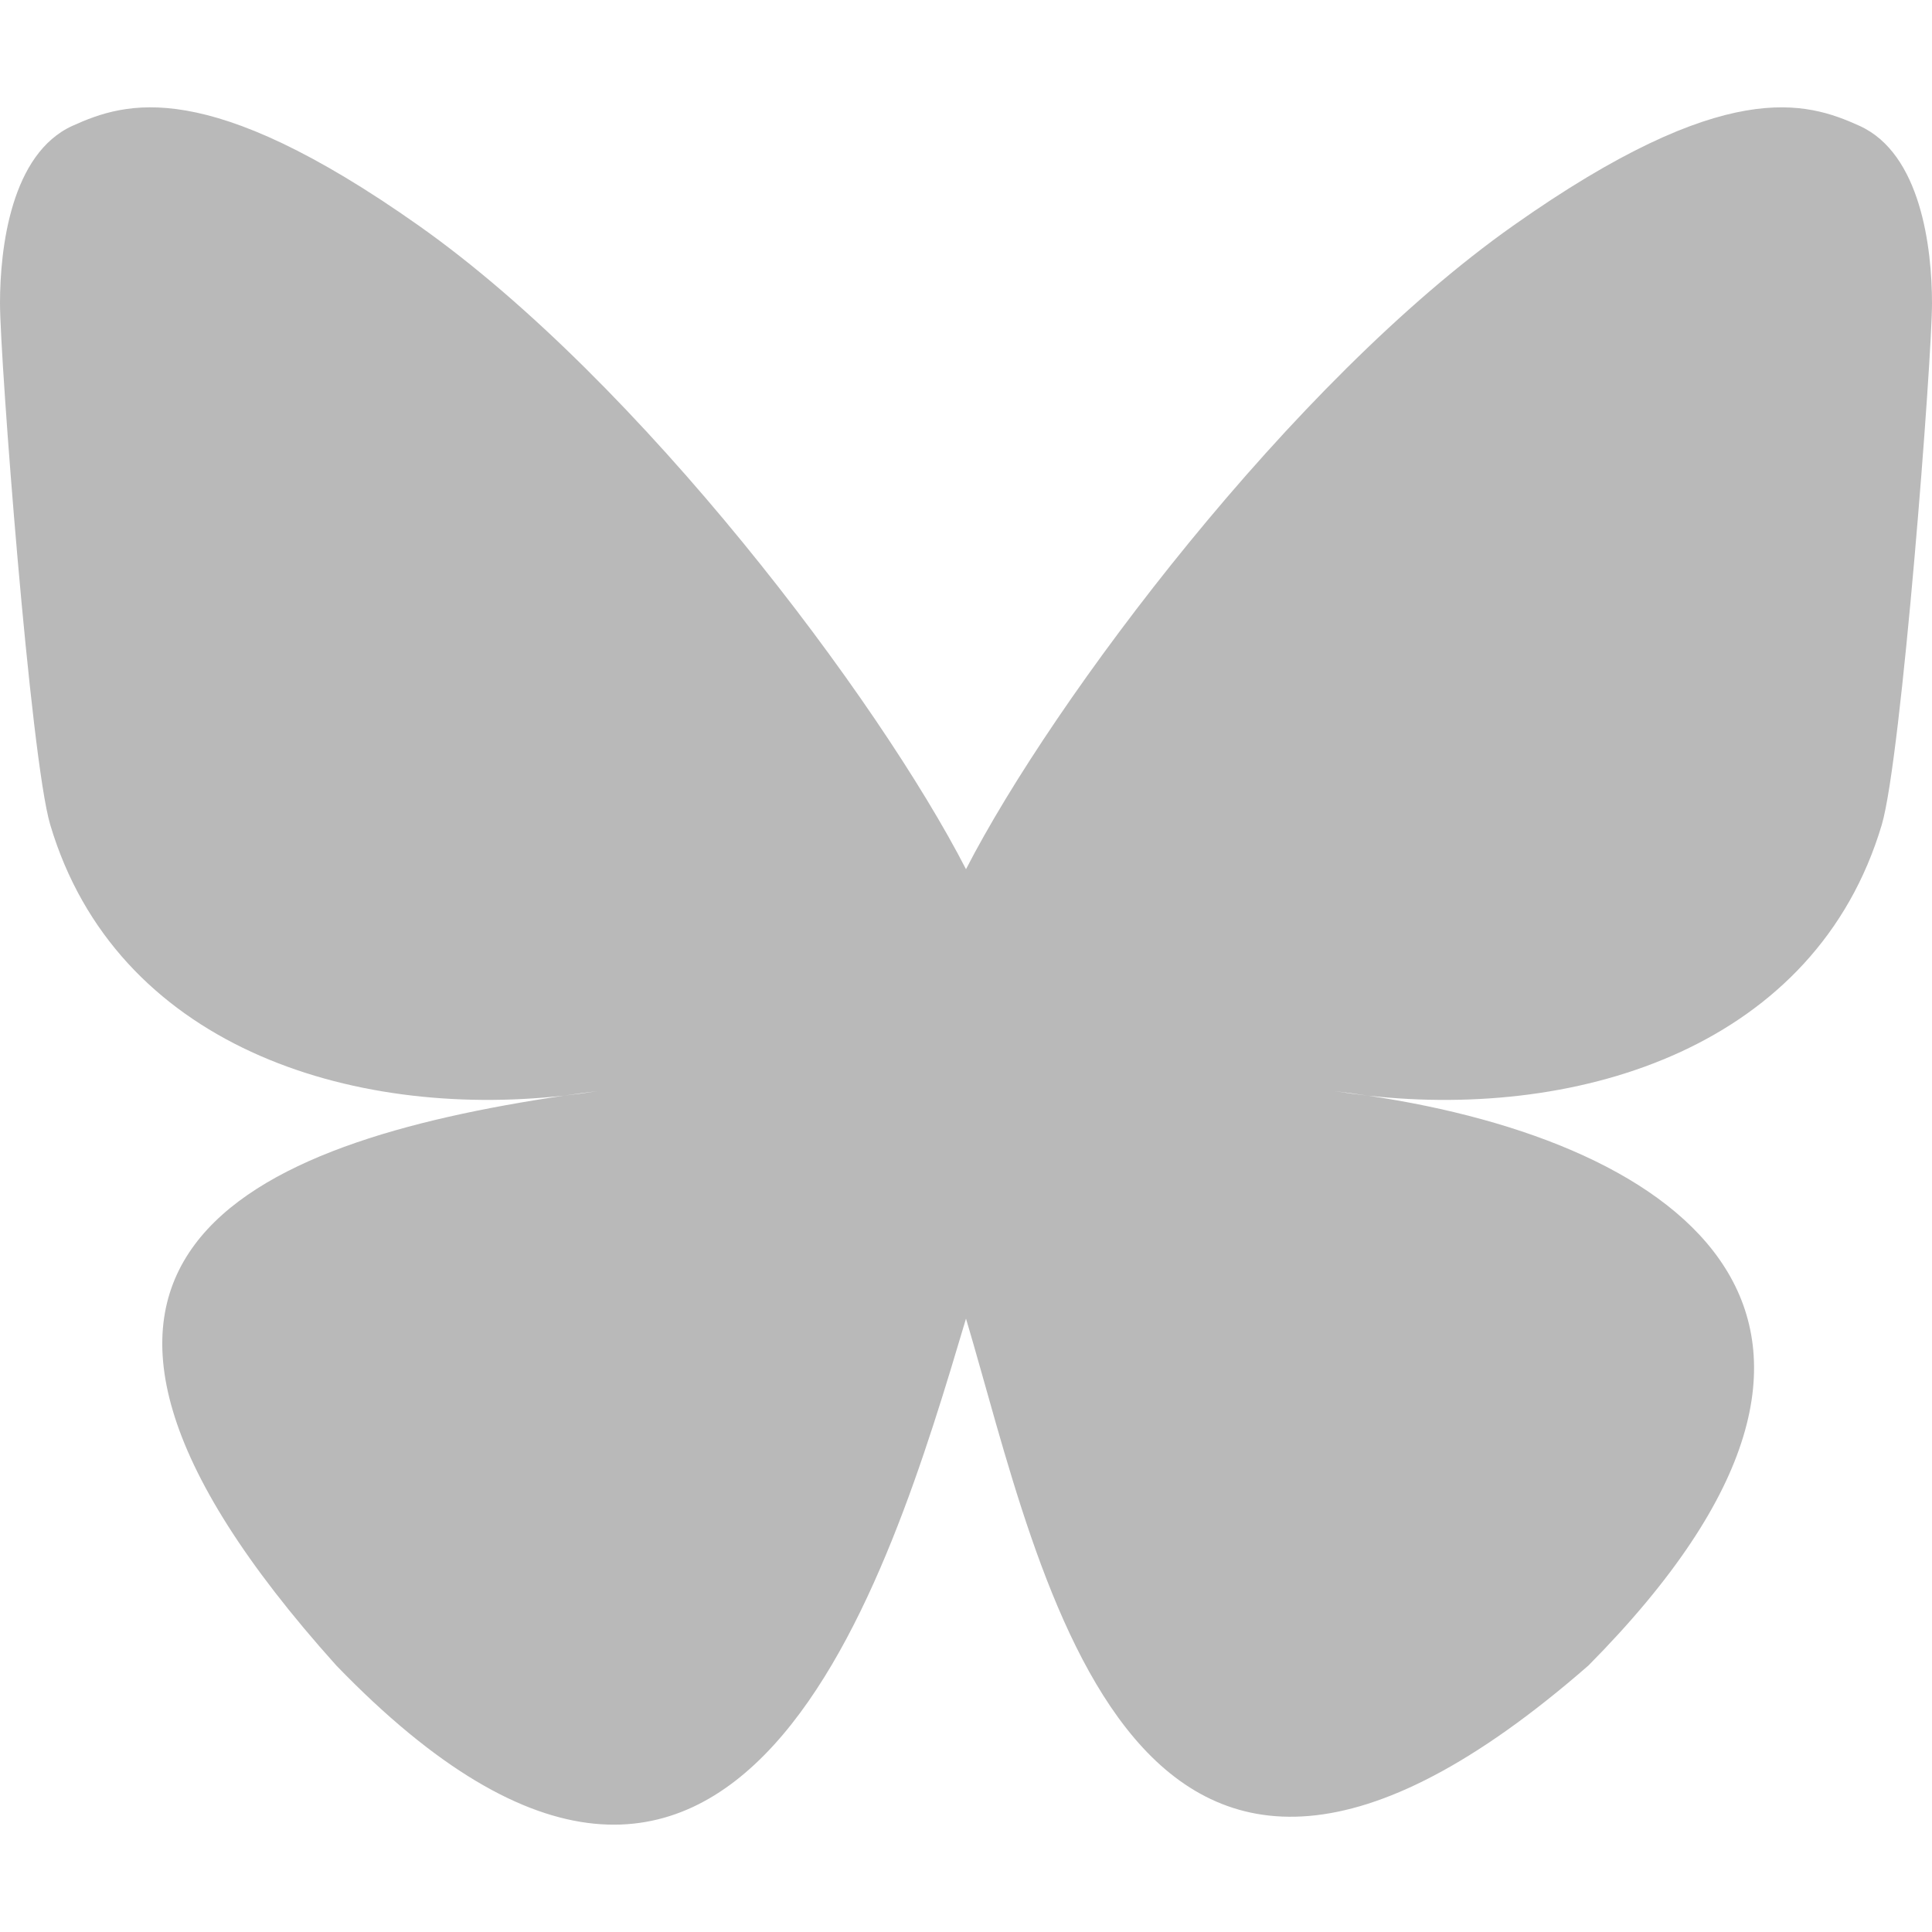
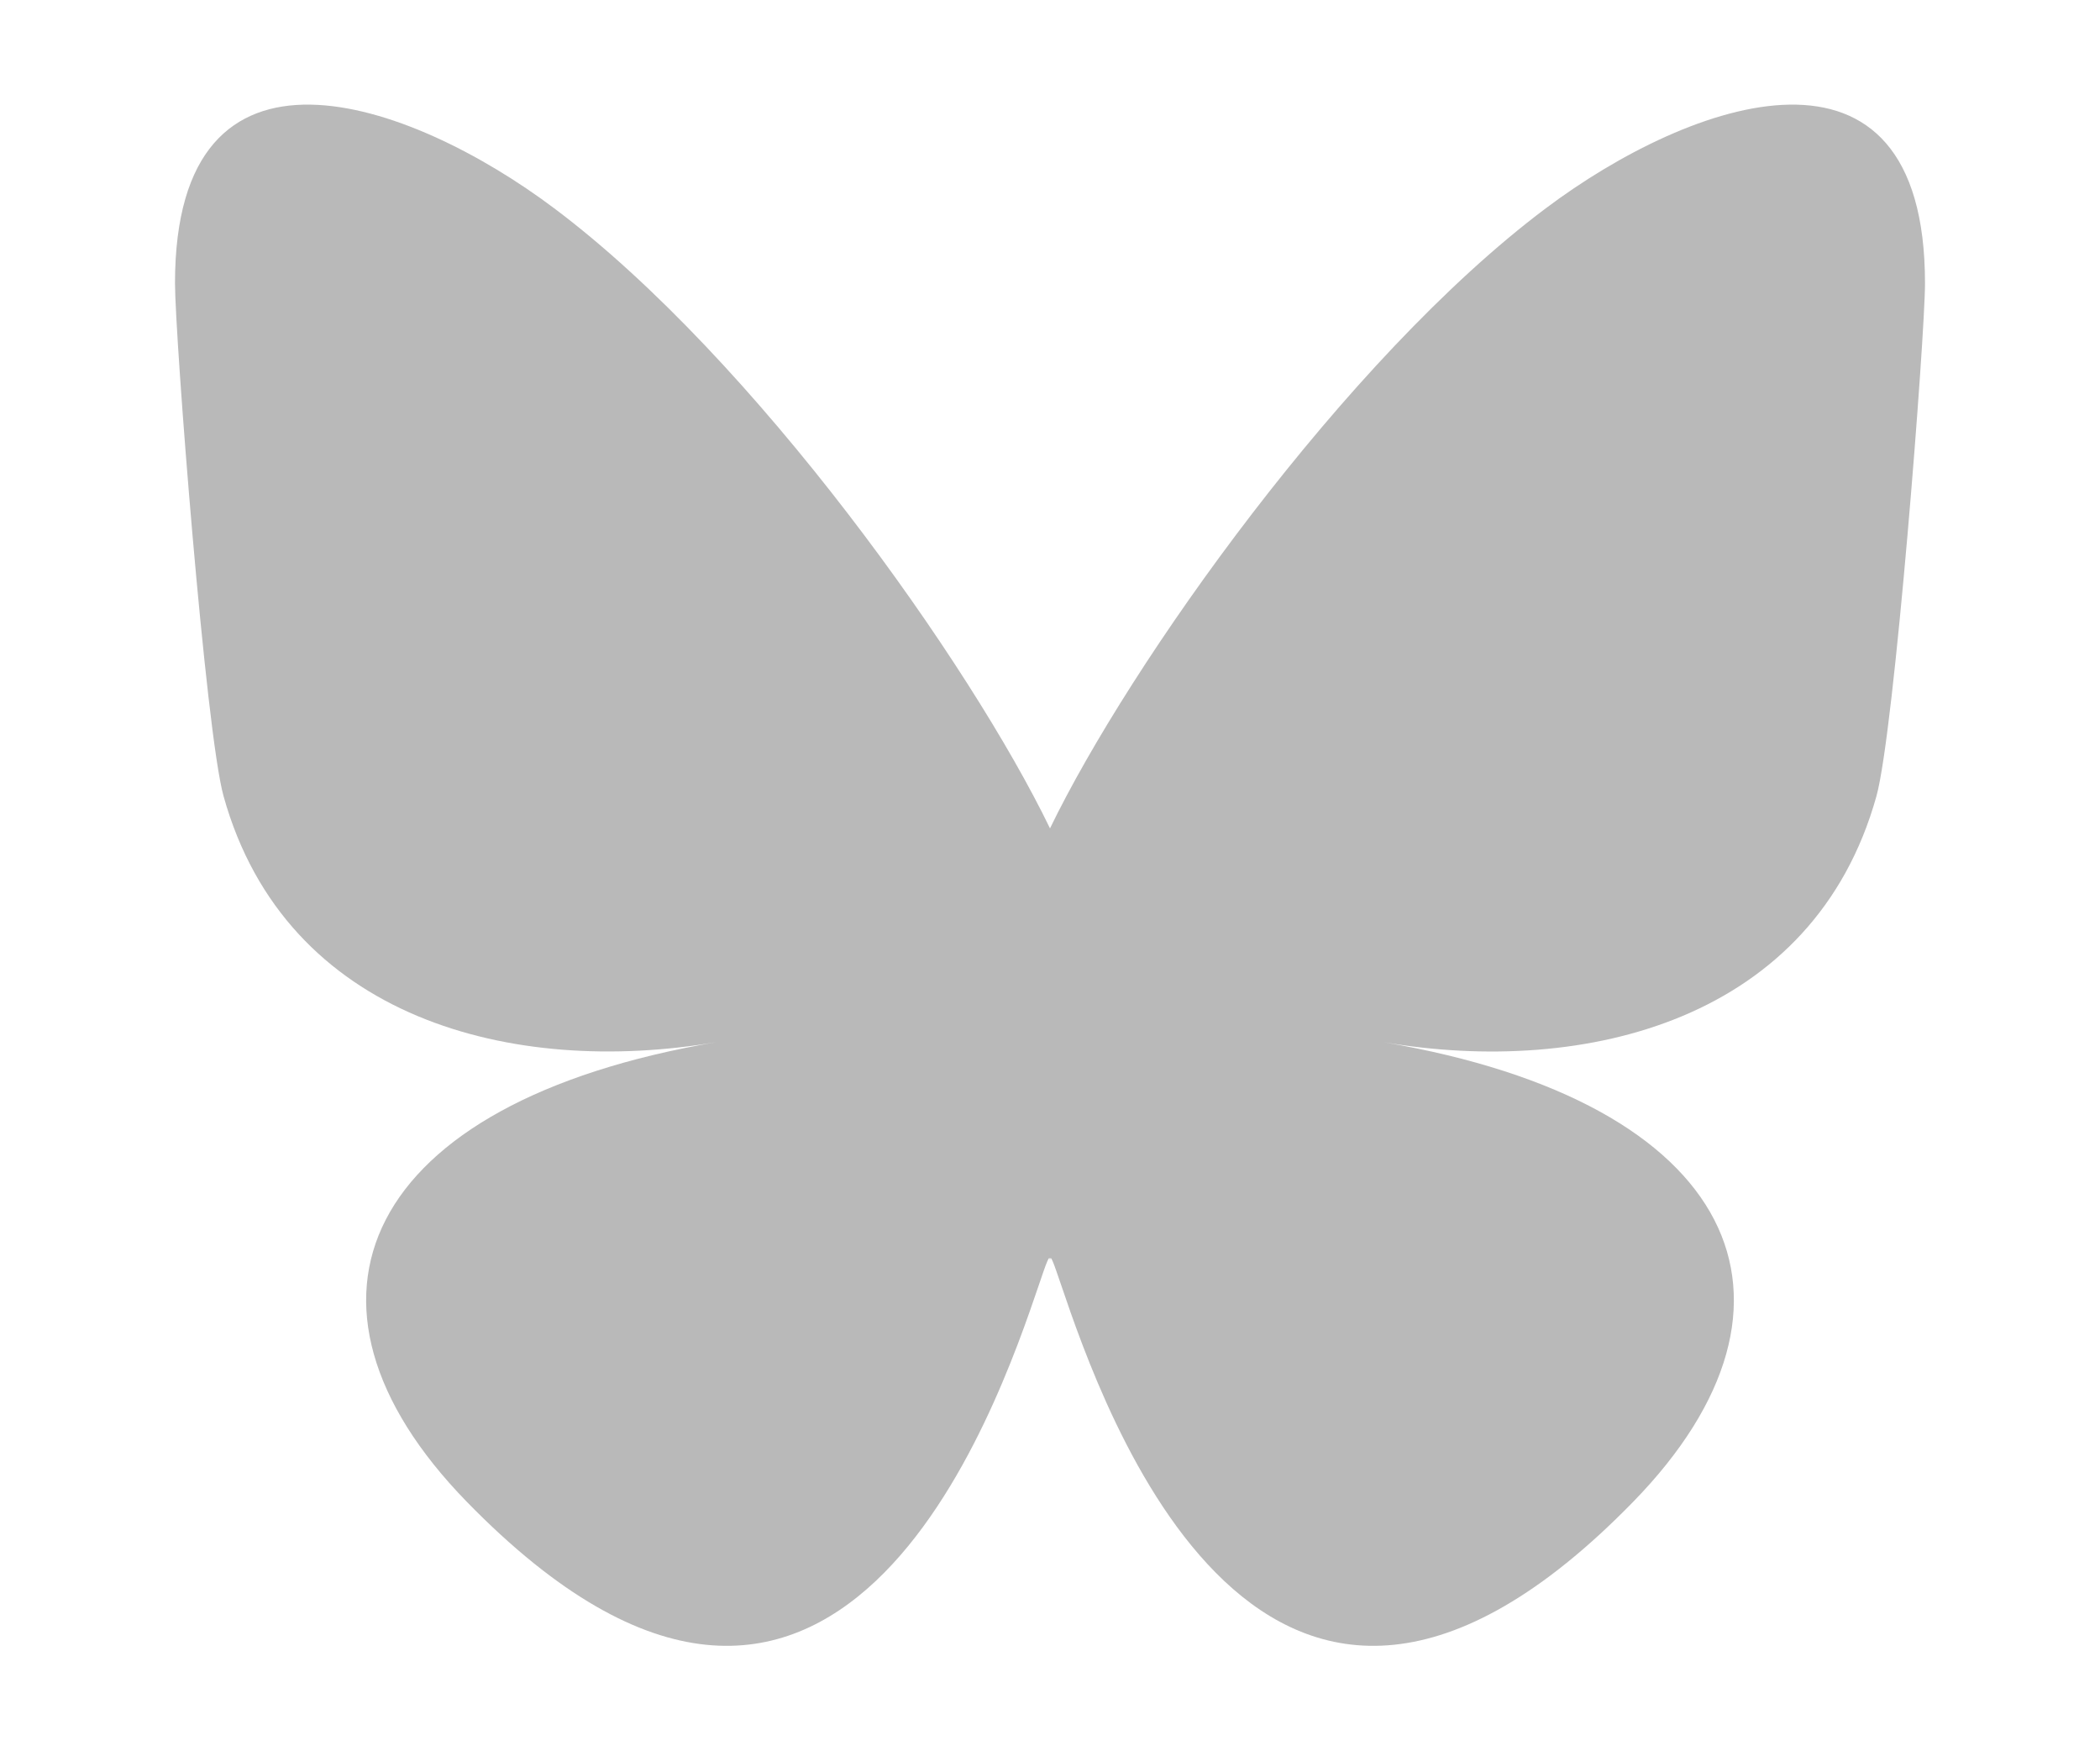
- <svg xmlns="http://www.w3.org/2000/svg" width="16" height="16" viewBox="0 0 360 320" fill="#b9b9b9">
-   <path d="M180 141.964C163.699 110.262 119.308 51.182 78.035 22.044C38.497 -5.868 23.414 -1.032 13.526 3.436C2.081 8.608 0 26.178 0 36.516C0 46.854 5.667 121.272 9.364 133.694C21.579 174.738 65.06 188.607 105.104 184.156C107.151 183.852 109.227 183.572 111.329 183.312C109.267 183.642 107.19 183.924 105.104 184.156C46.42 192.847 -5.696 214.233 62.658 290.33C137.848 368.18 165.705 273.637 180 225.702C194.295 273.637 210.76 364.771 295.995 290.33C360 225.702 313.58 192.85 254.896 184.158C252.81 183.926 250.733 183.645 248.671 183.315C250.773 183.574 252.849 183.855 254.896 184.158C294.94 188.61 338.421 174.74 350.636 133.697C354.333 121.275 360 46.857 360 36.519C360 26.181 357.919 8.61 346.474 3.439C336.586 -1.029 321.503 -5.866 281.965 22.047C240.692 51.184 196.301 110.262 180 141.964Z" />
+ <svg xmlns="http://www.w3.org/2000/svg" role="img" width="24" height="20" viewBox="0 0 24 24" fill="#b9b9b9">
+   <path d="M5.202 2.857C7.954 4.922 10.913 9.11 12 11.358c1.087-2.247 4.046-6.436 6.798-8.501C20.783 1.366 24 .213 24 3.883c0 .732-.42 6.156-.667 7.037-.856 3.061-3.978 3.842-6.755 3.37 4.854.826 6.089 3.562 3.422 6.299-5.065 5.196-7.28-1.304-7.847-2.97-.104-.305-.152-.448-.153-.327 0-.121-.05.022-.153.327-.568 1.666-2.782 8.166-7.847 2.97-2.667-2.737-1.432-5.473 3.422-6.3-2.777.473-5.899-.308-6.755-3.369C.42 10.04 0 4.615 0 3.883c0-3.67 3.217-2.517 5.202-1.026" />
</svg>
